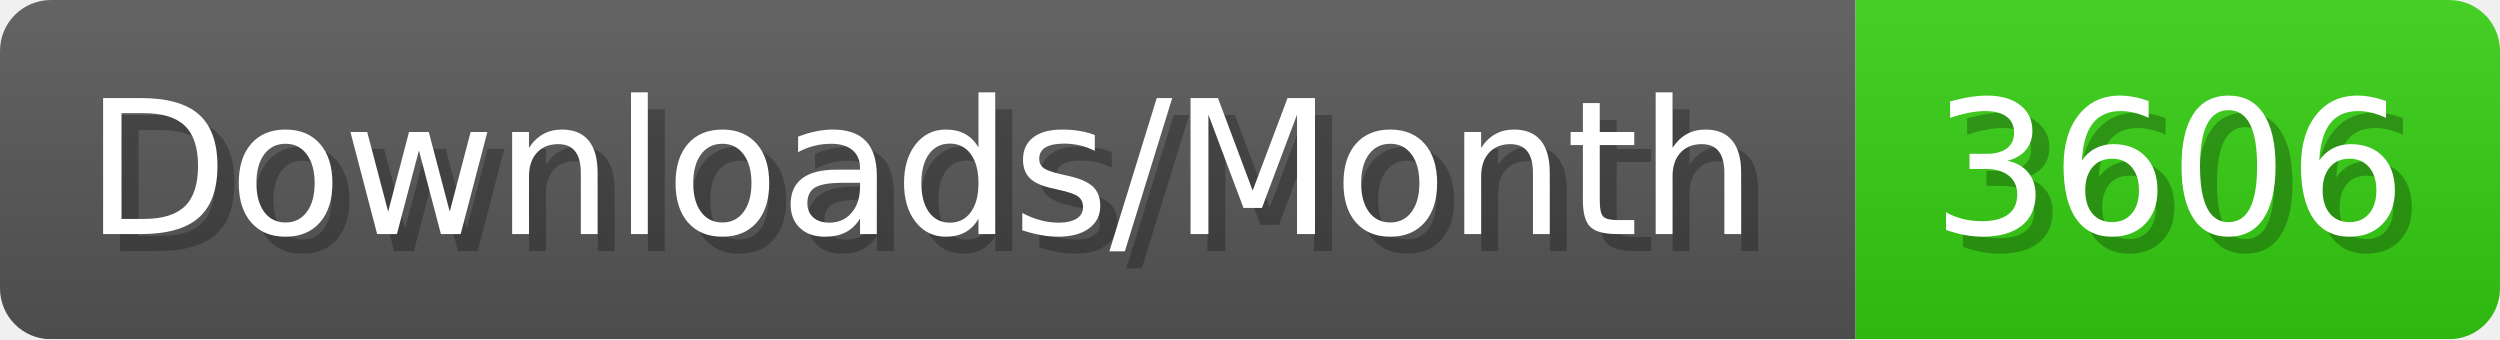
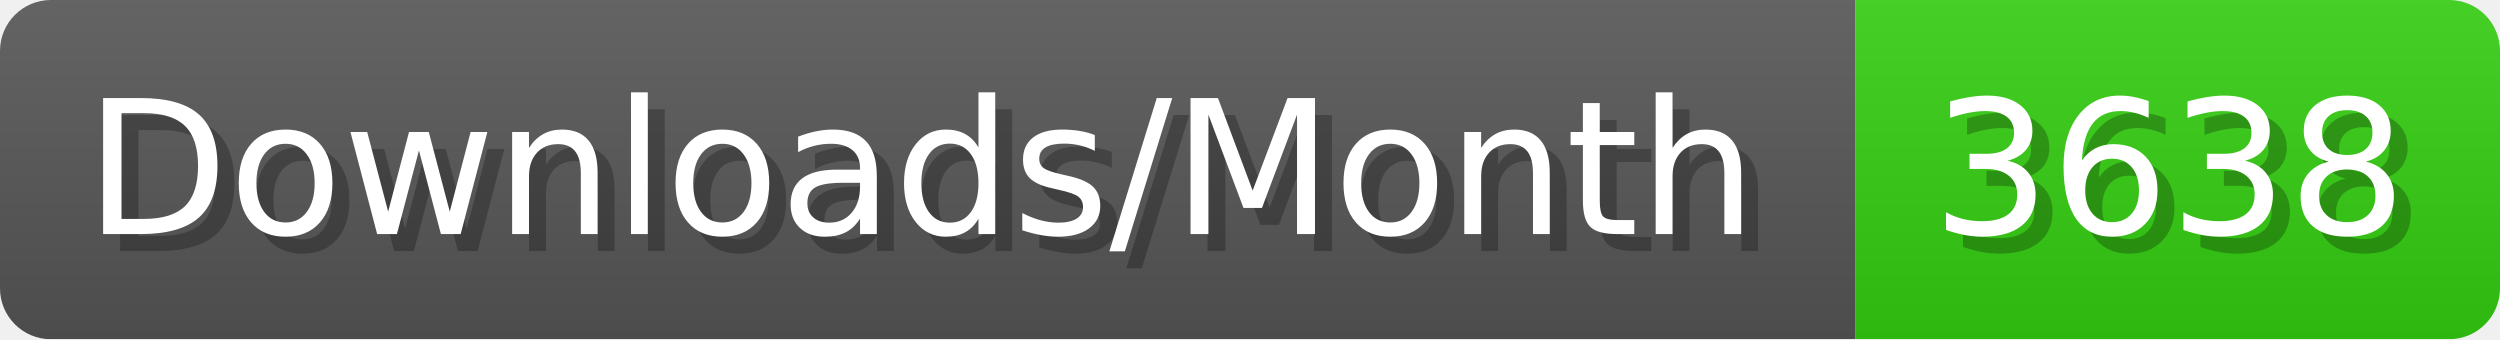
- <svg xmlns="http://www.w3.org/2000/svg" width="147.4" height="20" viewBox="0 0 1474 200" role="img" aria-label="Downloads/Month: 3606">
+ <svg xmlns="http://www.w3.org/2000/svg" width="147.4" height="20" viewBox="0 0 1474 200" role="img" aria-label="Downloads/Month: 3638">
  <linearGradient id="YlXUI" x2="0" y2="100%">
    <stop offset="0" stop-opacity=".1" stop-color="#EEE" />
    <stop offset="1" stop-opacity=".1" />
  </linearGradient>
  <mask id="JHhop">
    <rect width="1474" height="200" rx="30" fill="#FFF" />
  </mask>
  <g mask="url(#JHhop)">
    <rect width="1094" height="200" fill="#555" />
    <rect width="380" height="200" fill="#3C1" x="1094" />
    <rect width="1474" height="200" fill="url(#YlXUI)" />
  </g>
  <g aria-hidden="true" fill="#fff" text-anchor="start" font-family="Verdana,DejaVu Sans,sans-serif" font-size="110">
    <text x="60" y="148" textLength="994" fill="#000" opacity="0.25">Downloads/Month</text>
    <text x="50" y="138" textLength="994">Downloads/Month</text>
-     <text x="1149" y="148" textLength="280" fill="#000" opacity="0.25">3606</text>
-     <text x="1139" y="138" textLength="280">3606</text>
+     <text x="1149" y="148" textLength="280" fill="#000" opacity="0.25">3638</text>
+     <text x="1139" y="138" textLength="280">3638</text>
  </g>
</svg>
